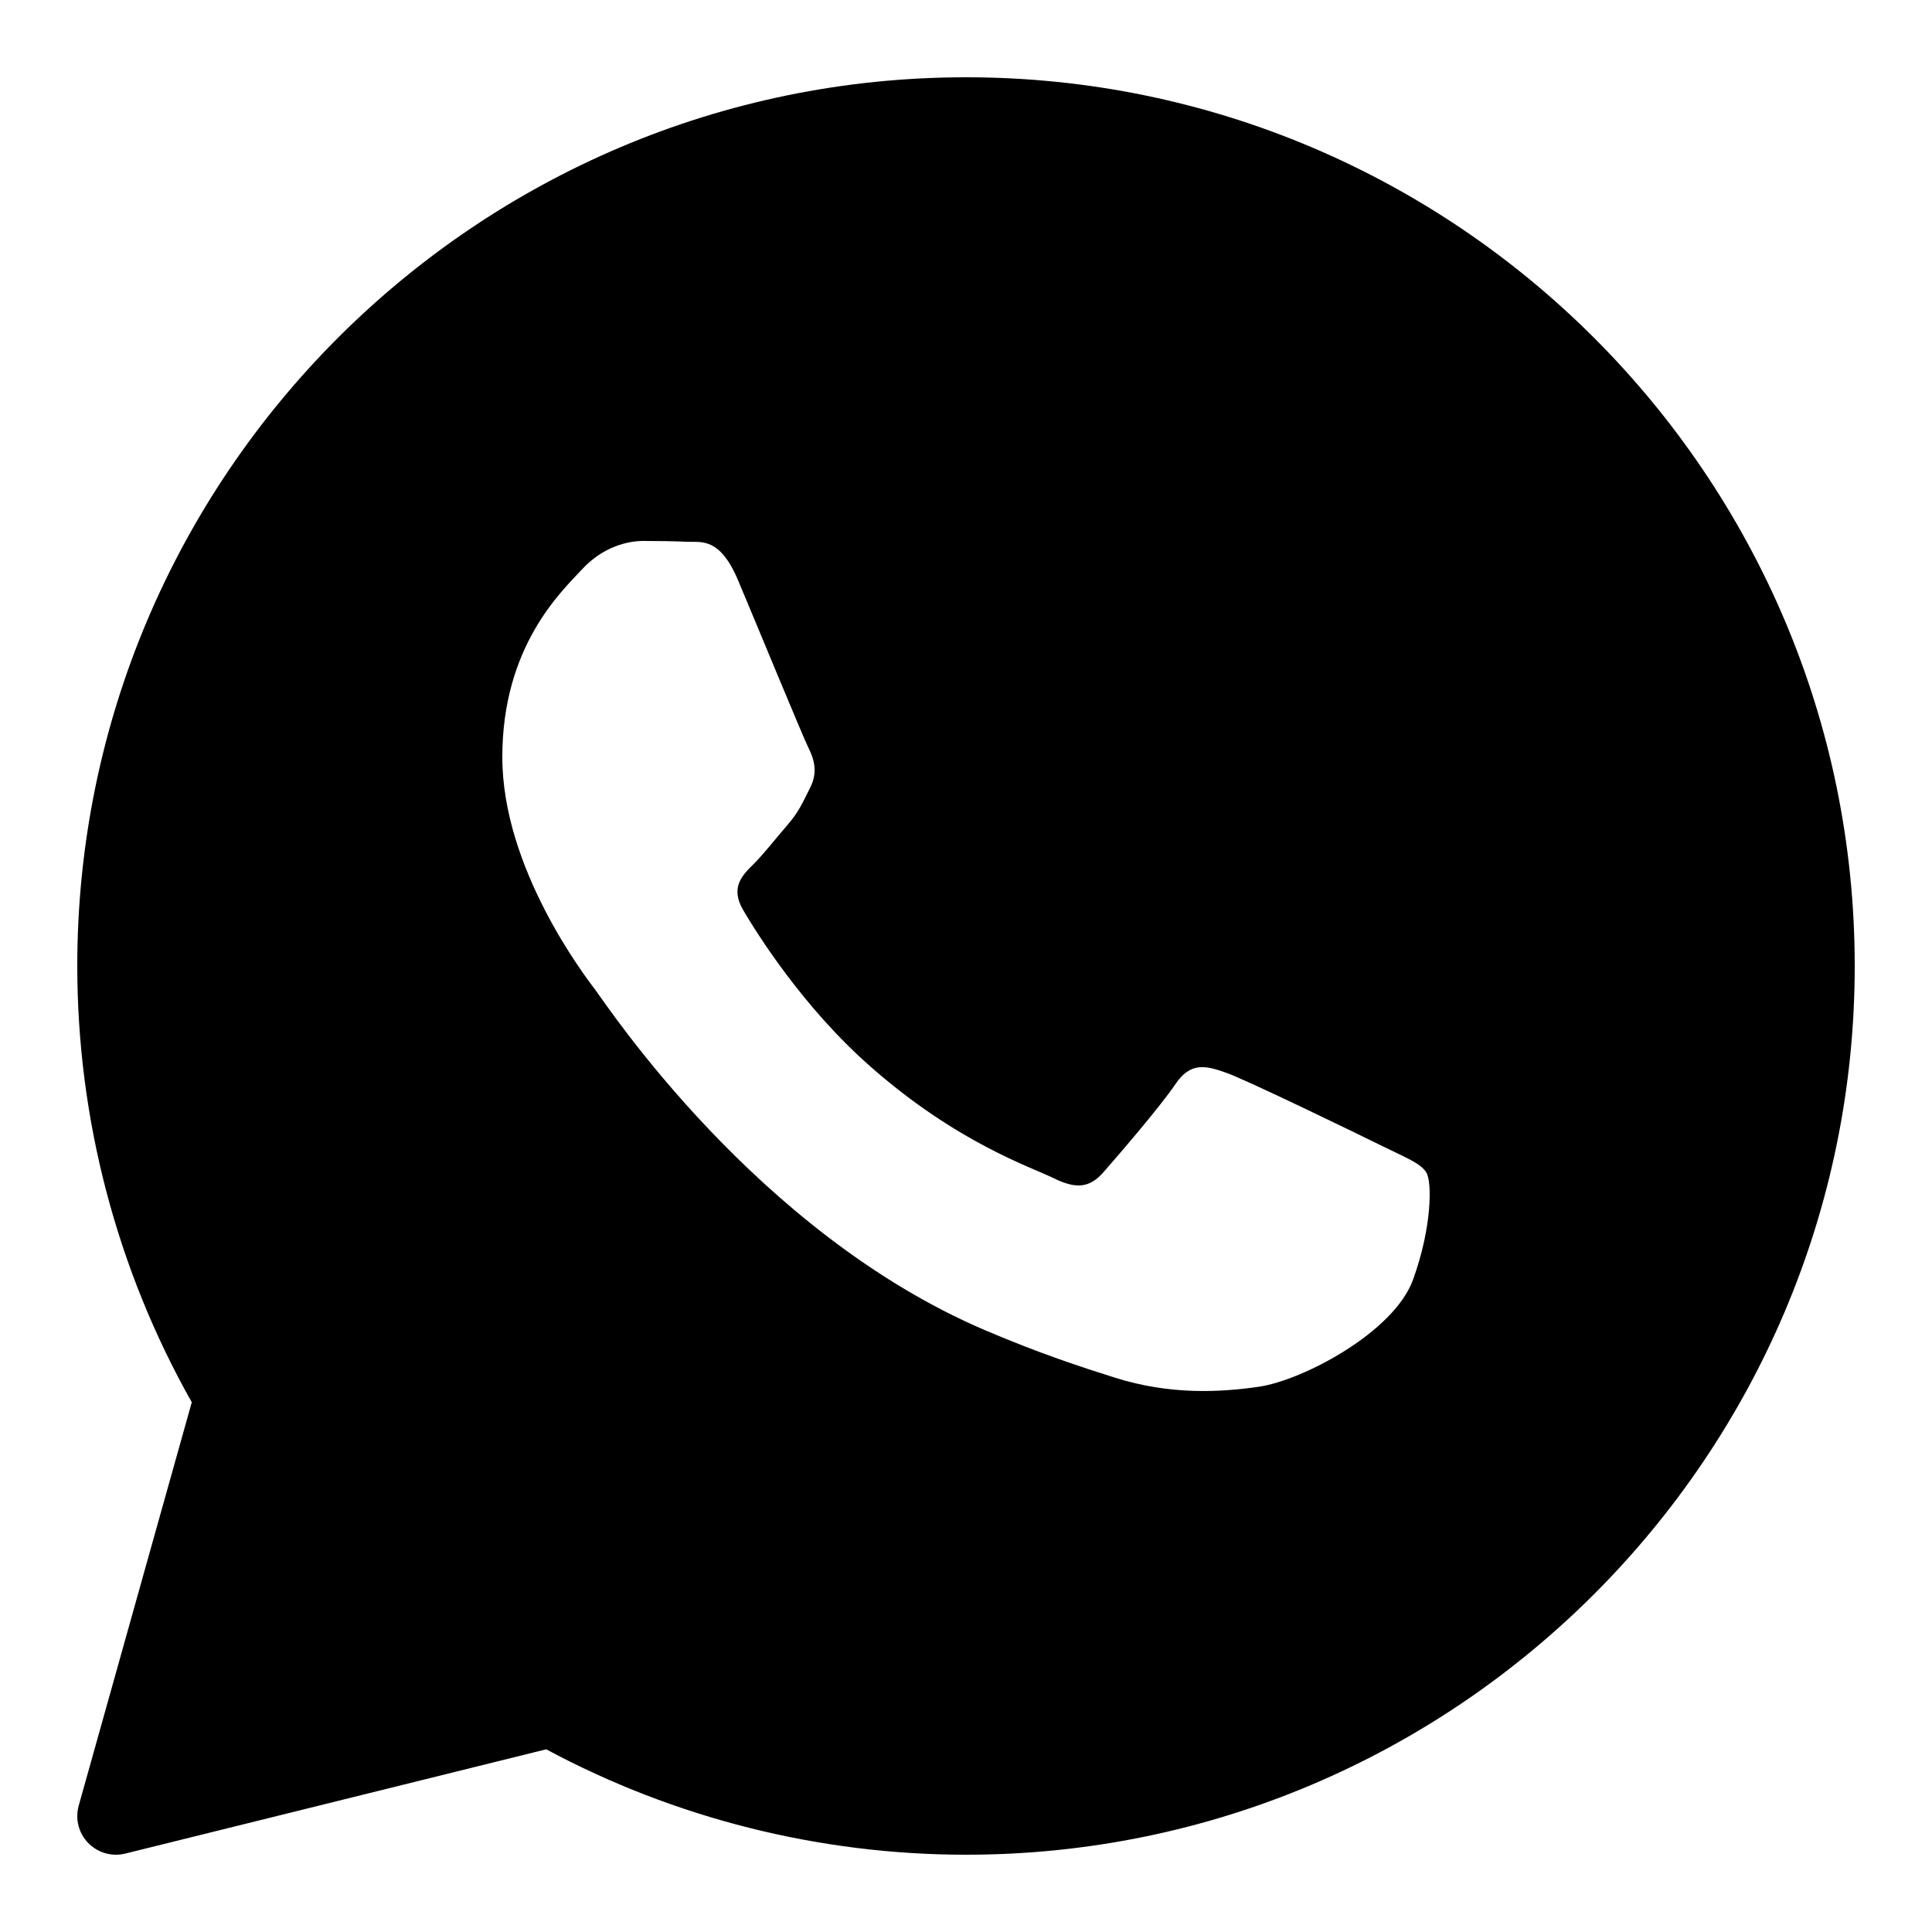
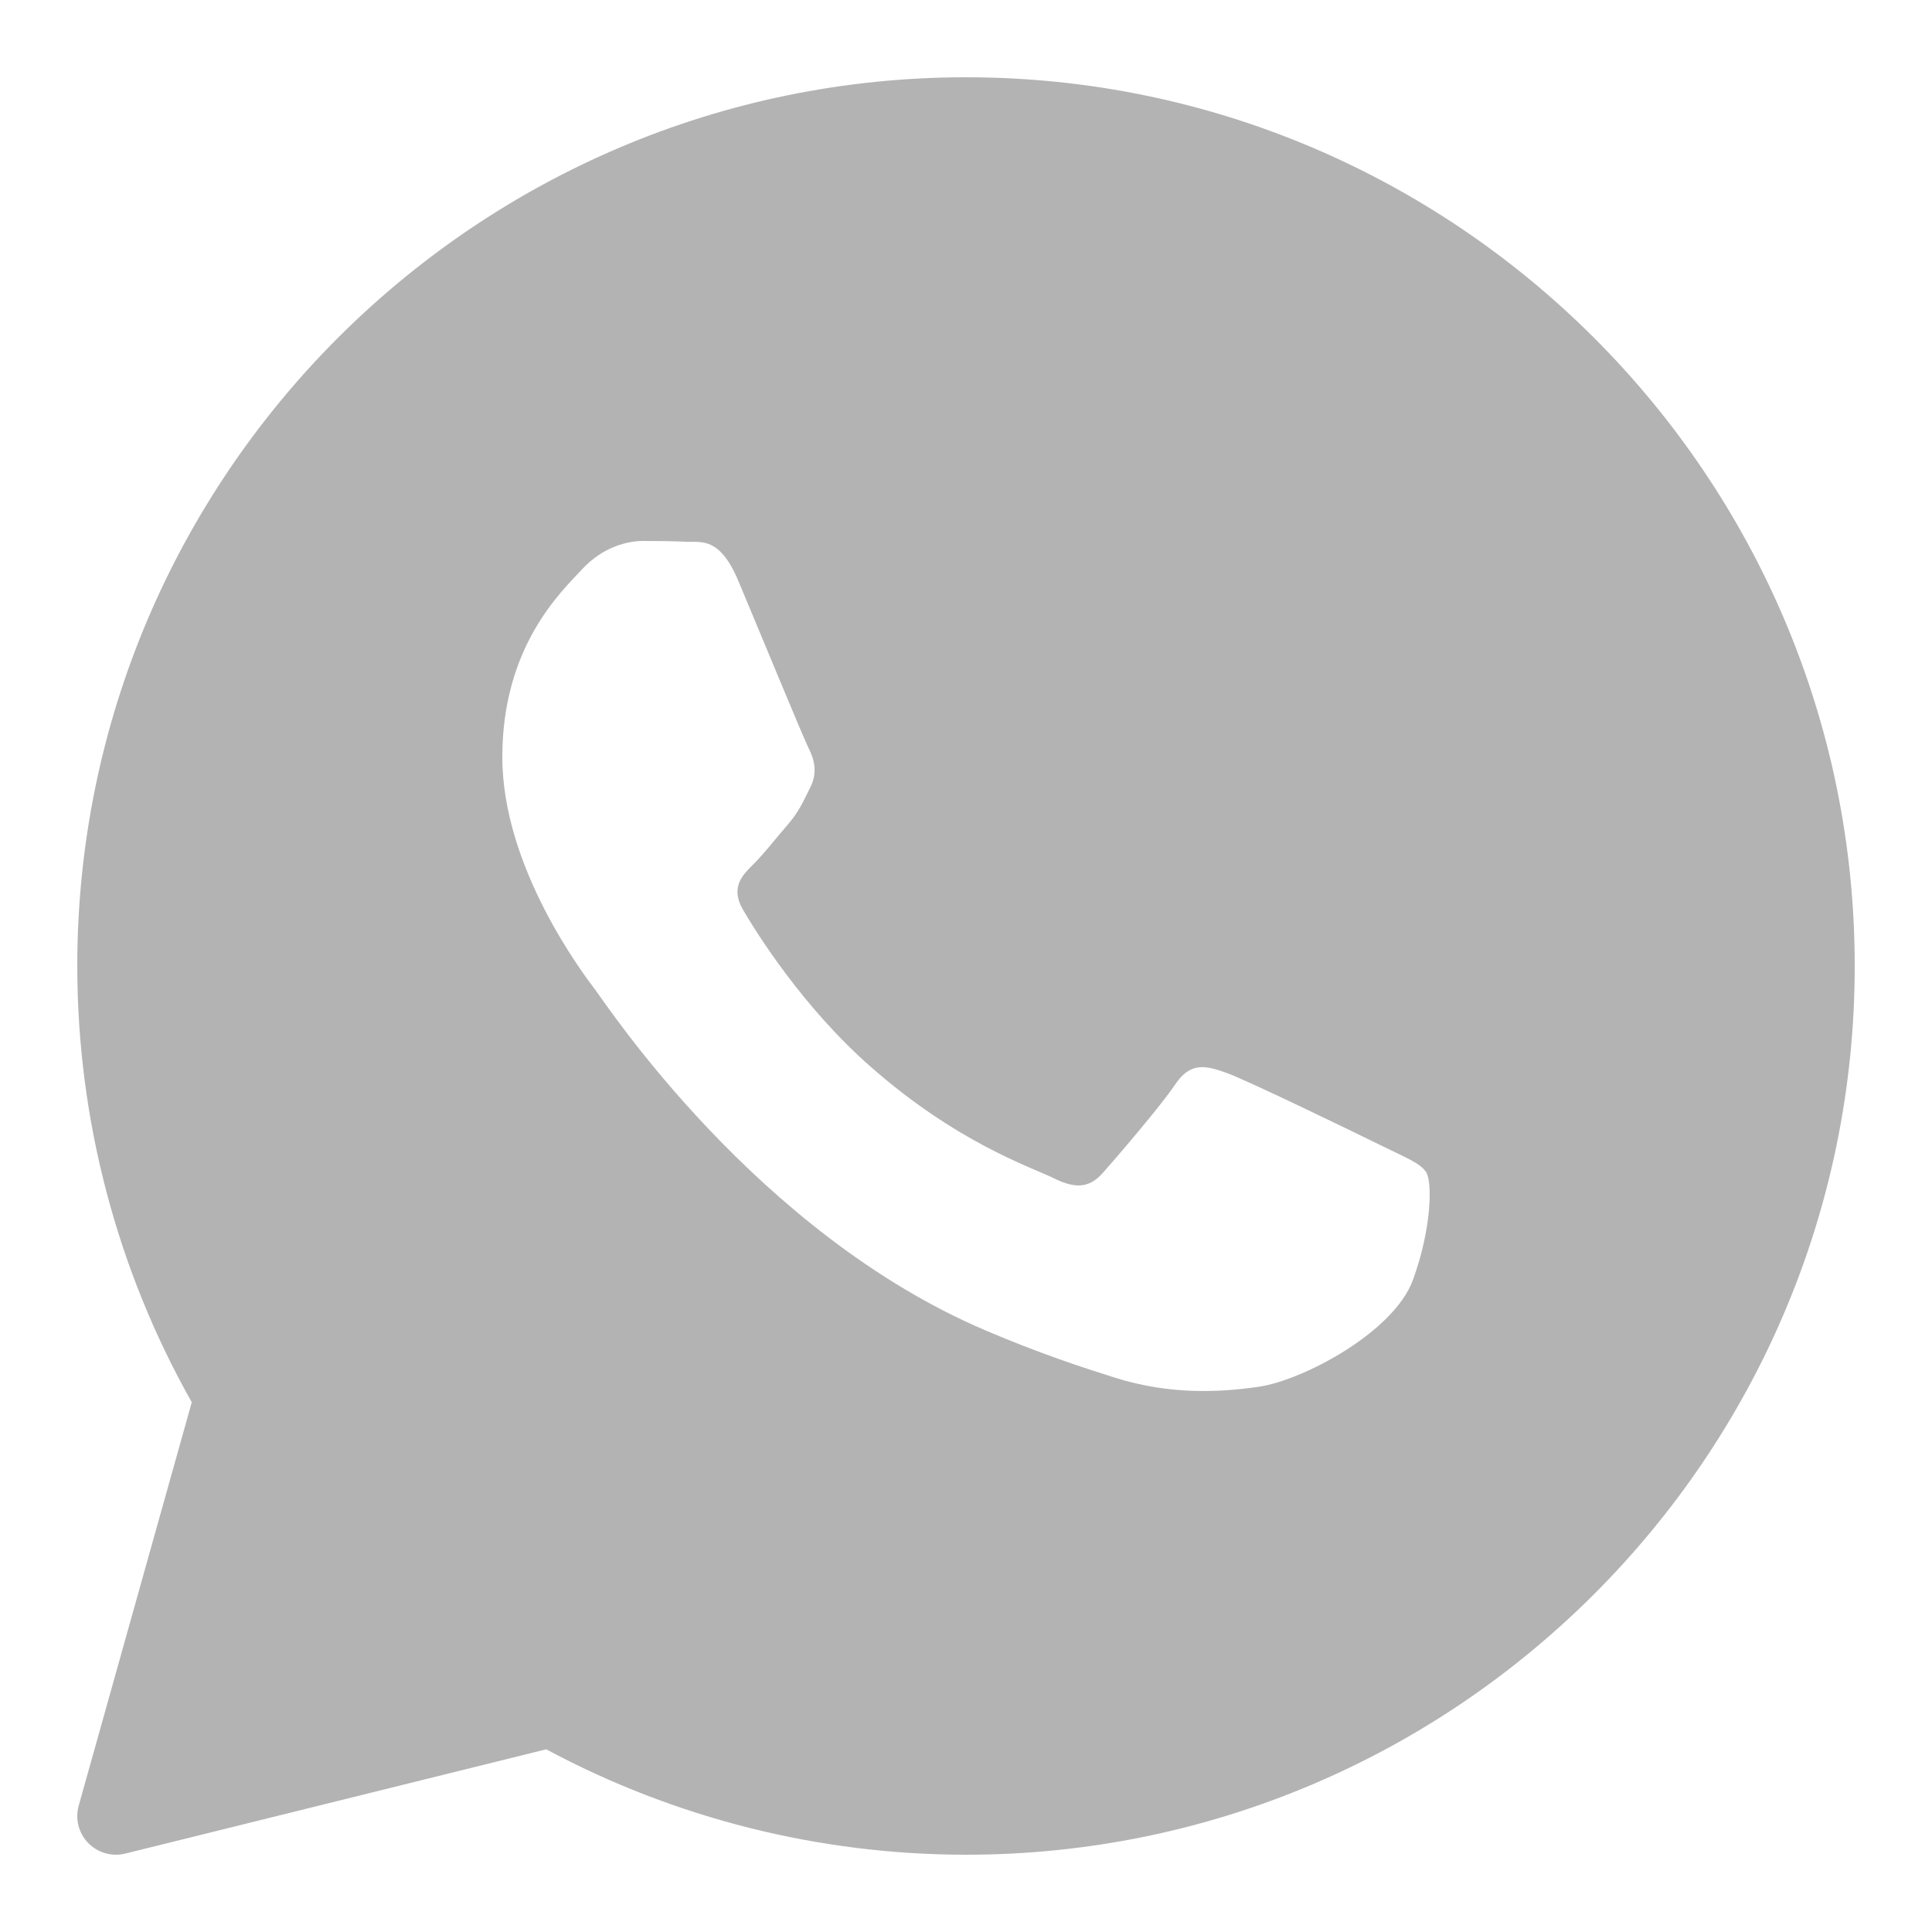
- <svg xmlns="http://www.w3.org/2000/svg" viewBox="0 0 50 50" width="50px" height="50px">
+ <svg xmlns="http://www.w3.org/2000/svg" class="contacts__img" width="48" height="48" xml:space="preserve" fill="#b3b3b3" viewBox="0 0 50 50">
  <path d="M25,2C12.318,2,2,12.318,2,25c0,3.96,1.023,7.854,2.963,11.29L2.037,46.73c-0.096,0.343-0.003,0.711,0.245,0.966 C2.473,47.893,2.733,48,3,48c0.08,0,0.161-0.01,0.24-0.029l10.896-2.699C17.463,47.058,21.21,48,25,48c12.682,0,23-10.318,23-23 S37.682,2,25,2z M36.57,33.116c-0.492,1.362-2.852,2.605-3.986,2.772c-1.018,0.149-2.306,0.213-3.72-0.231 c-0.857-0.27-1.957-0.628-3.366-1.229c-5.923-2.526-9.791-8.415-10.087-8.804C15.116,25.235,13,22.463,13,19.594 s1.525-4.28,2.067-4.864c0.542-0.584,1.181-0.73,1.575-0.73s0.787,0.005,1.132,0.021c0.363,0.018,0.85-0.137,1.329,1.001 c0.492,1.168,1.673,4.037,1.819,4.33c0.148,0.292,0.246,0.633,0.05,1.022c-0.196,0.389-0.294,0.632-0.59,0.973 s-0.62,0.76-0.886,1.022c-0.296,0.291-0.603,0.606-0.259,1.19c0.344,0.584,1.529,2.493,3.285,4.039 c2.255,1.986,4.158,2.602,4.748,2.894c0.59,0.292,0.935,0.243,1.279-0.146c0.344-0.39,1.476-1.703,1.869-2.286 s0.787-0.487,1.329-0.292c0.542,0.194,3.445,1.604,4.035,1.896c0.59,0.292,0.984,0.438,1.132,0.681 C37.062,30.587,37.062,31.755,36.57,33.116z" />
</svg>
